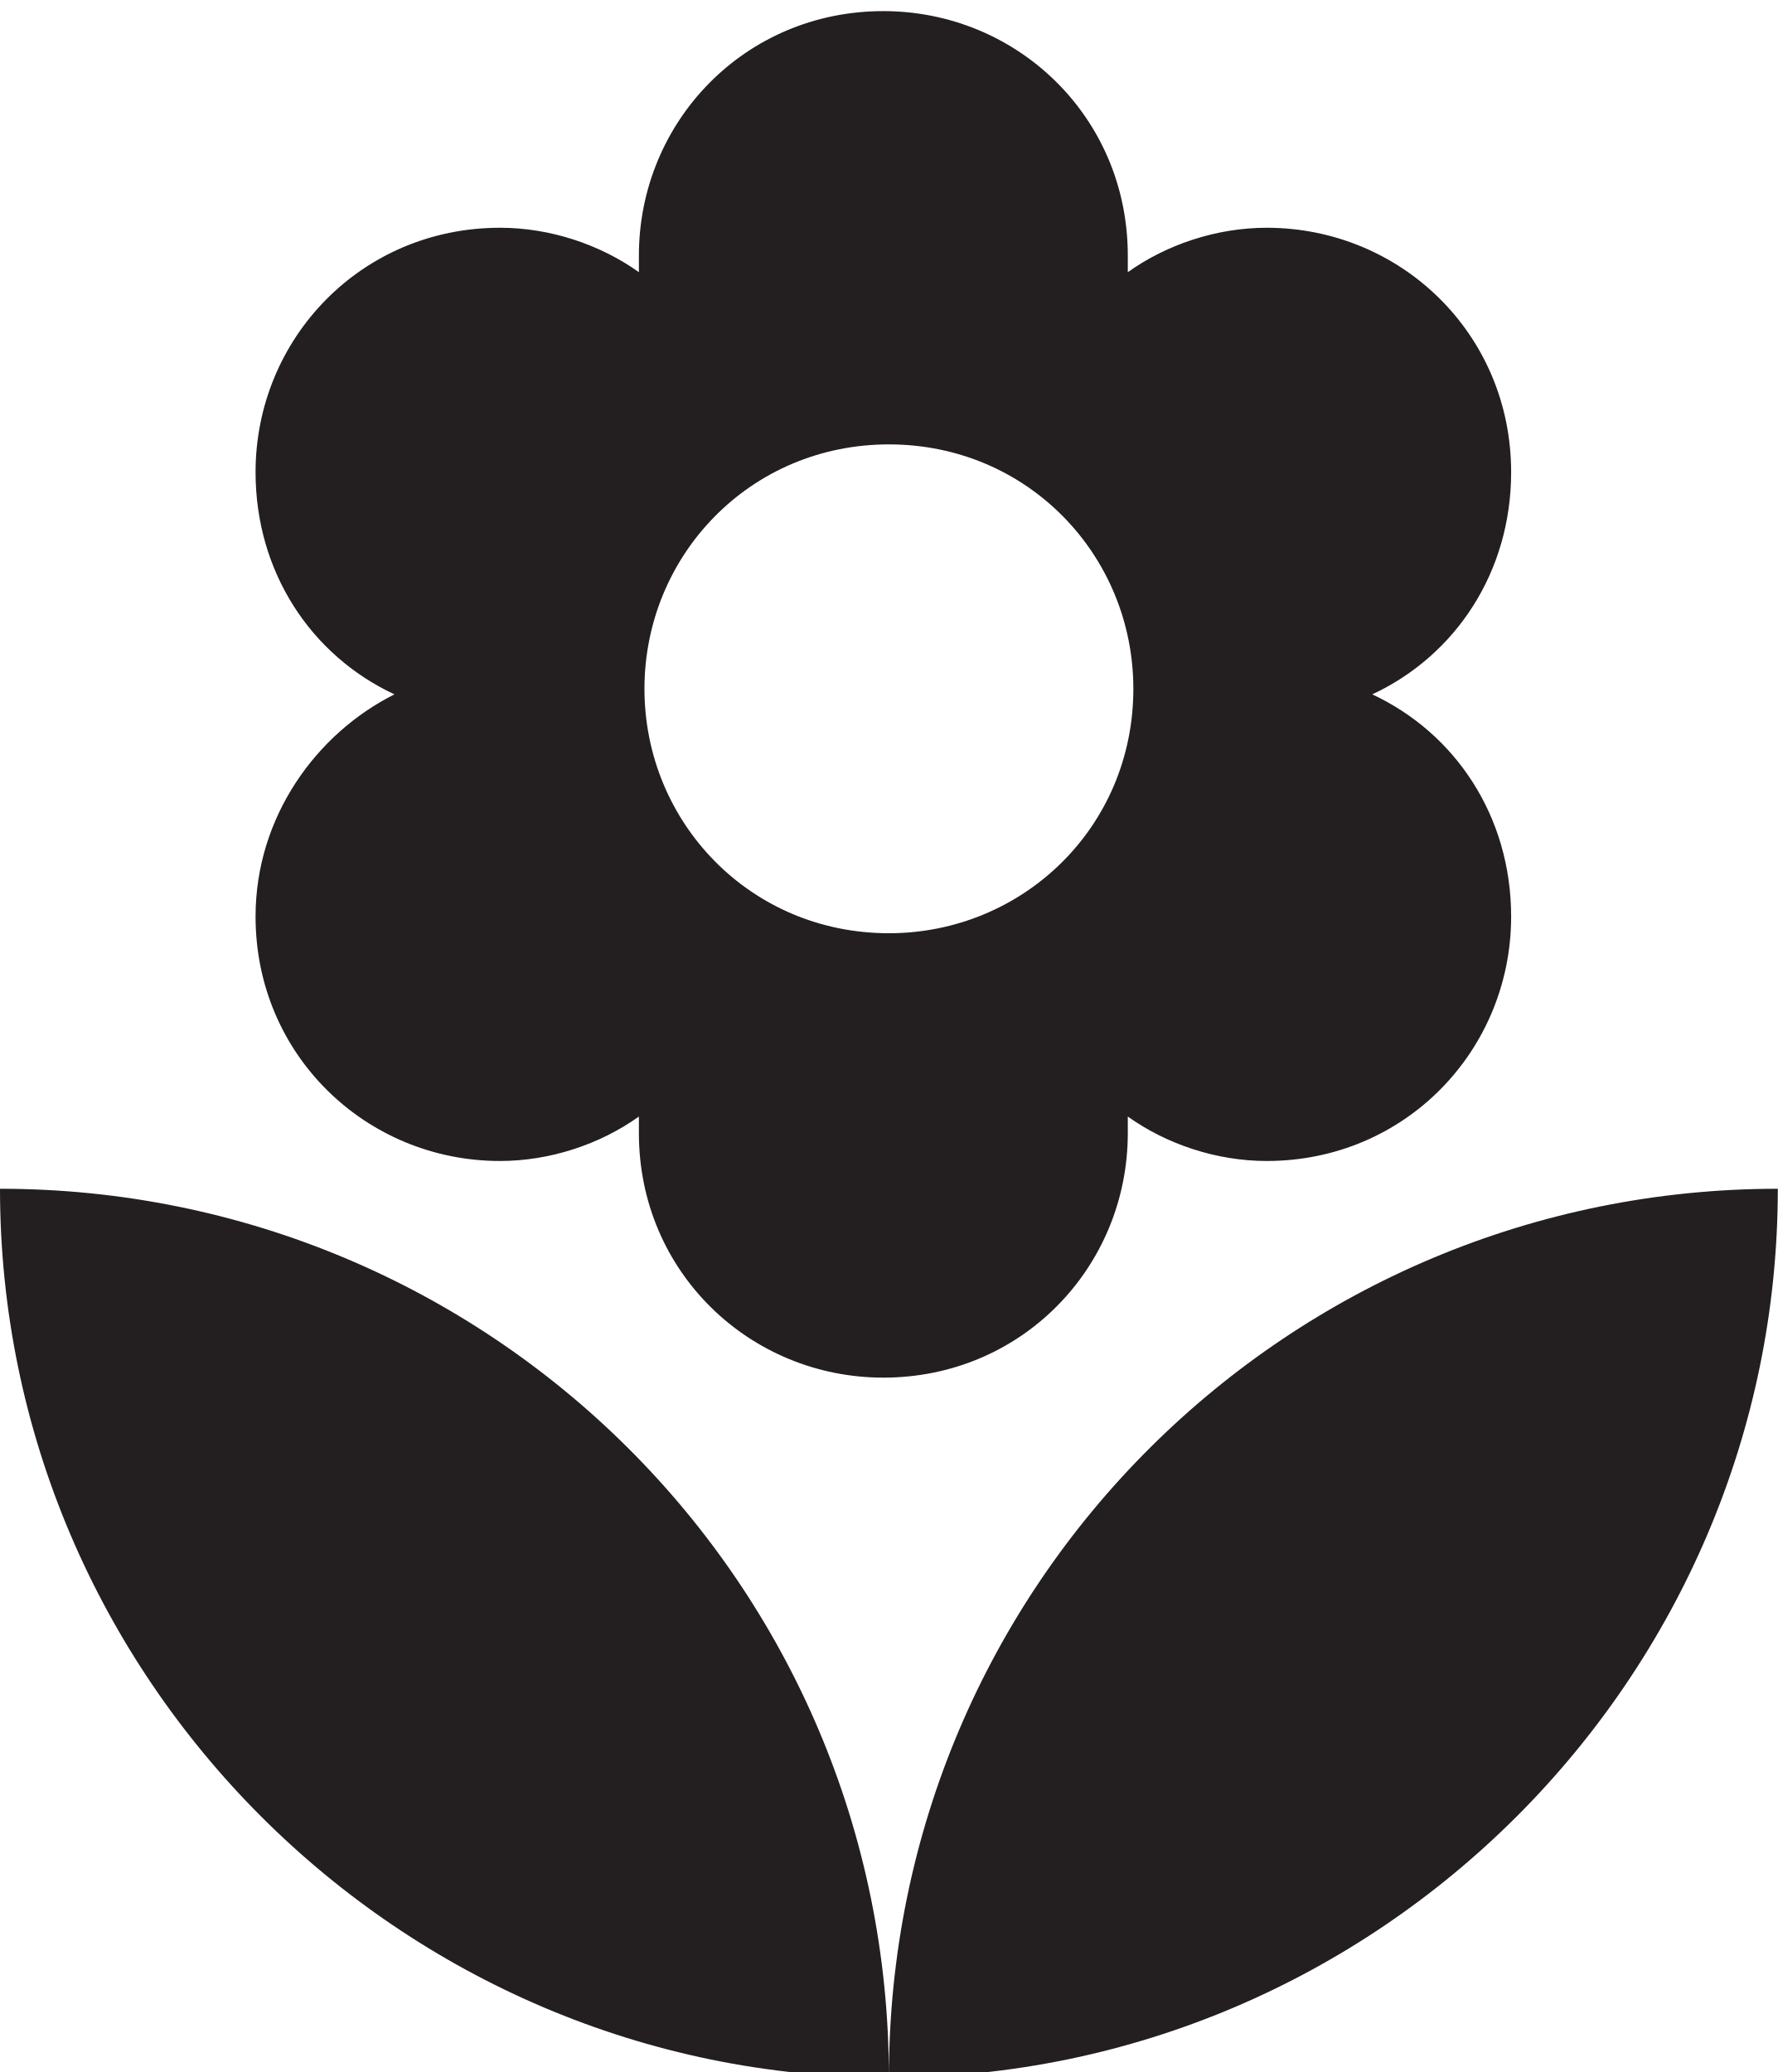
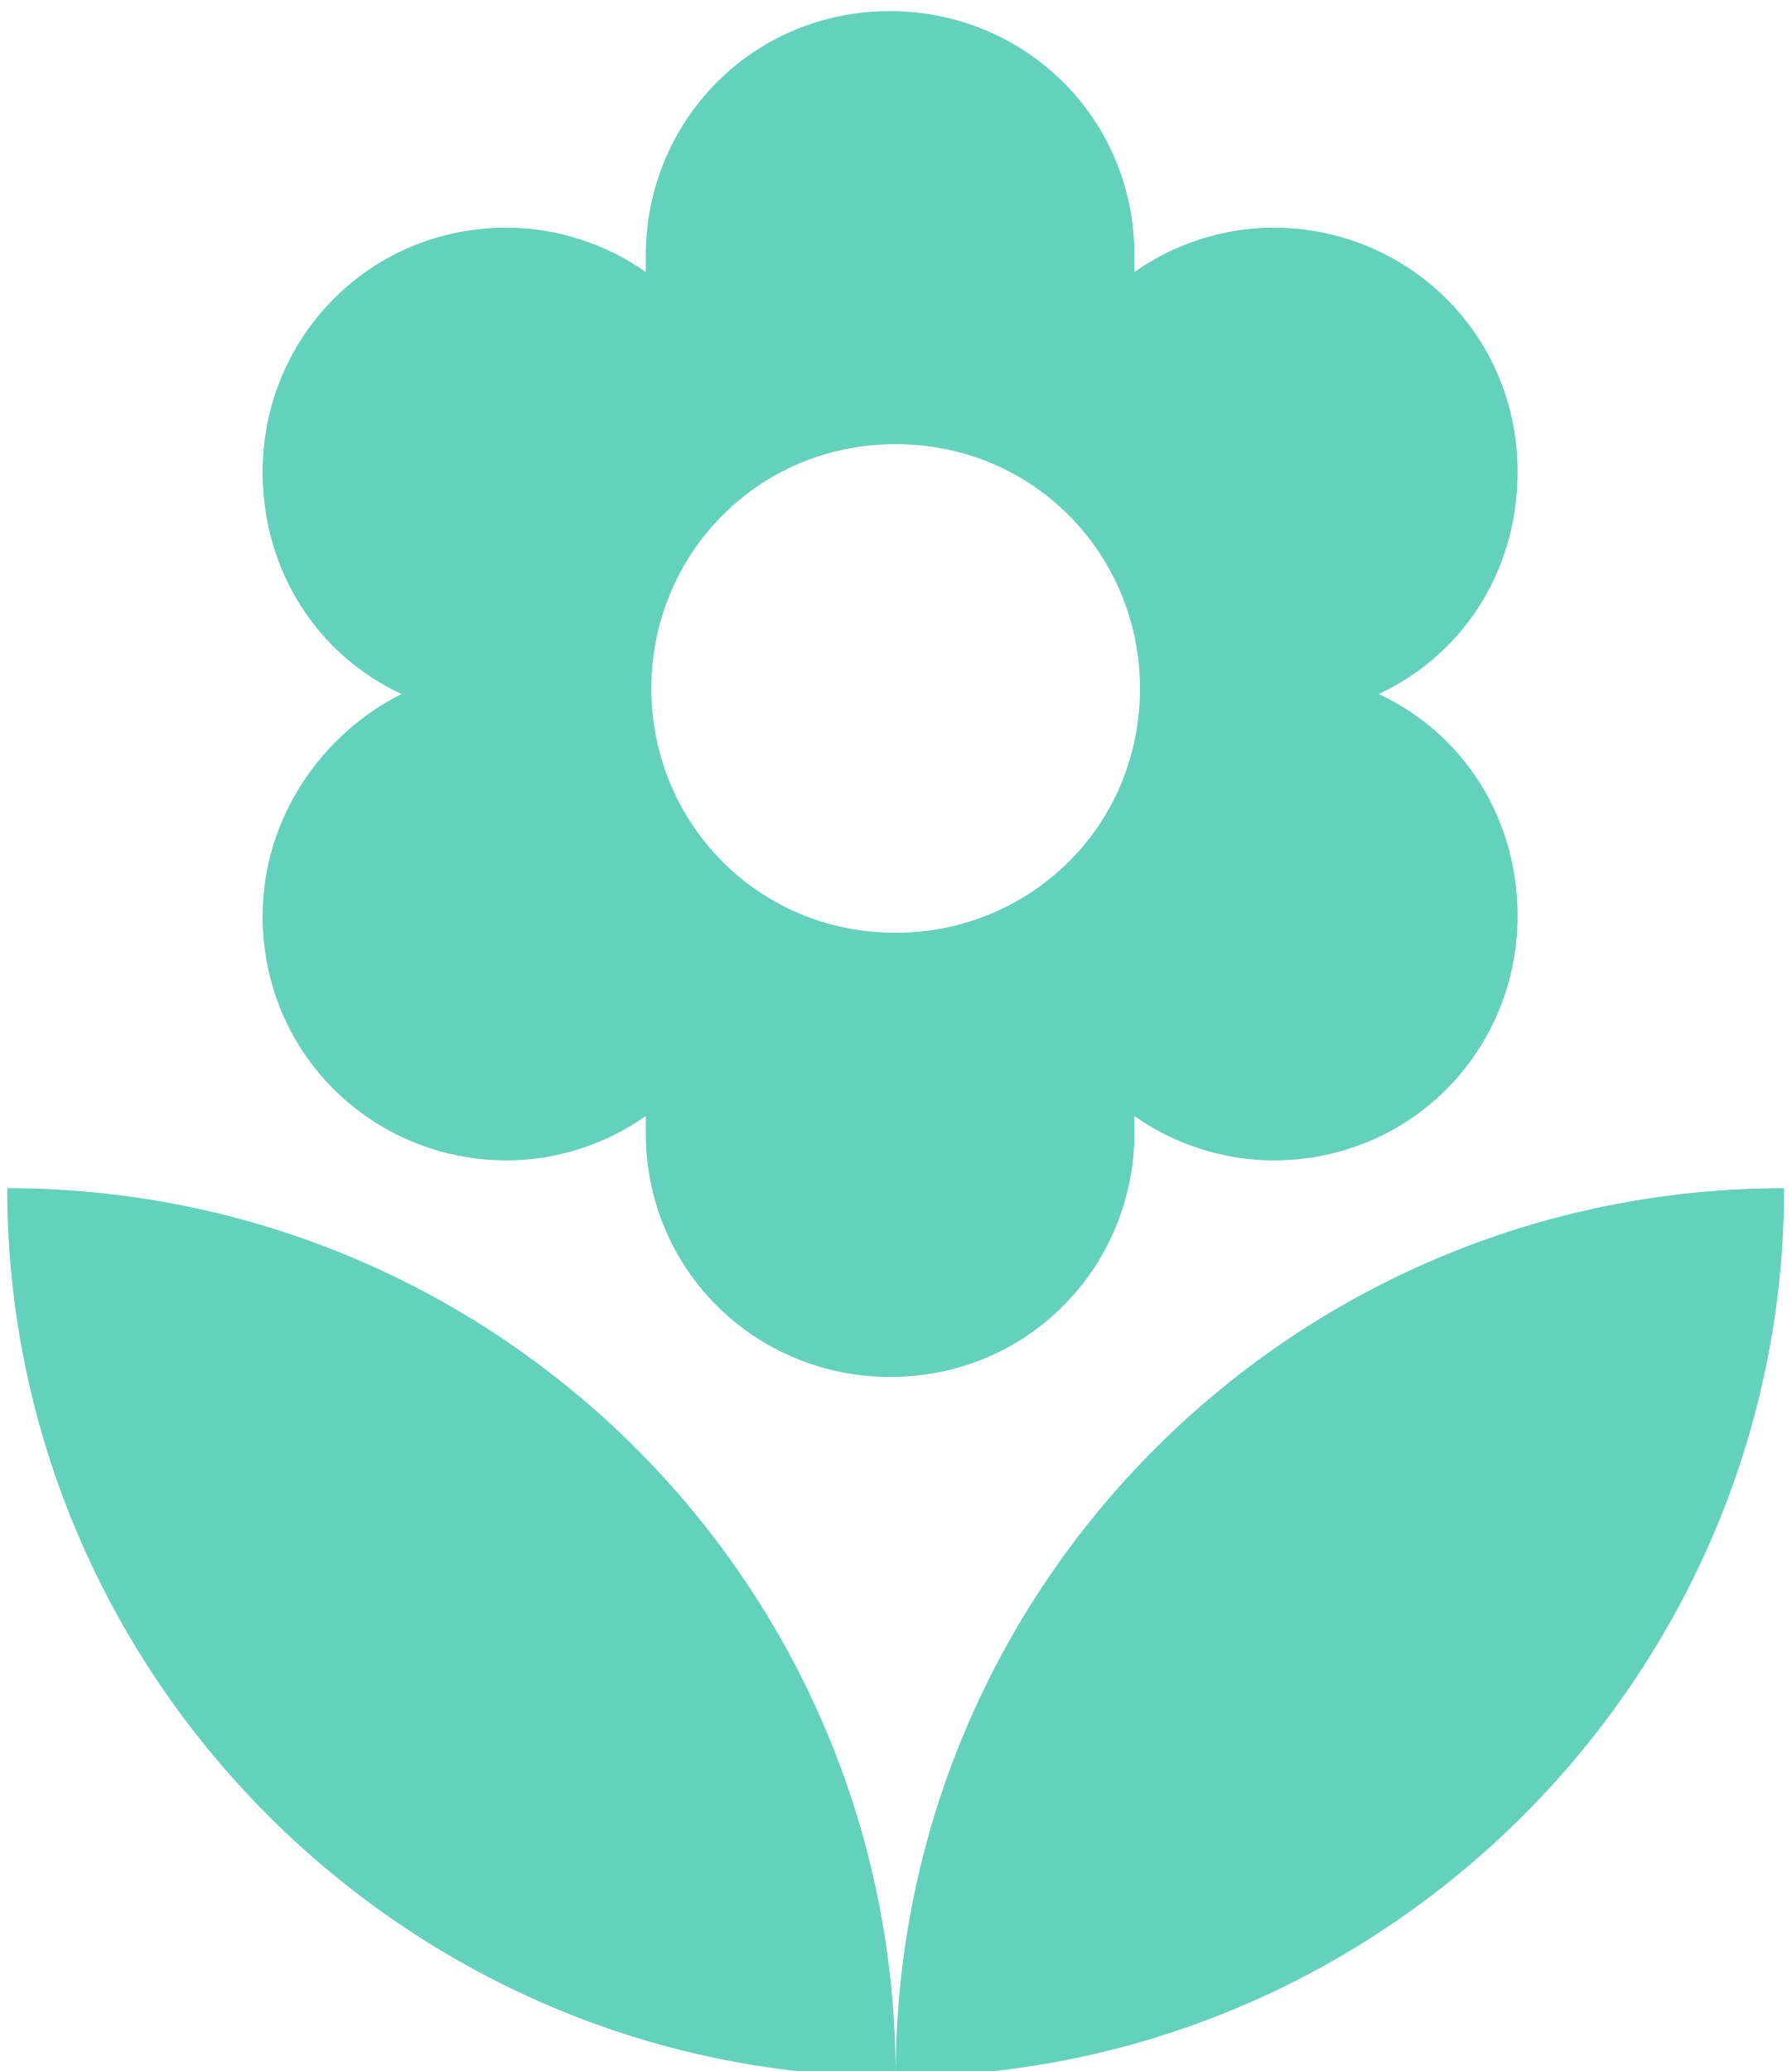
- <svg xmlns="http://www.w3.org/2000/svg" version="1.1" id="Layer_1" x="0px" y="0px" viewBox="8 4.3 32 37.3" style="enable-background:new 8 4.3 32 37.3;" xml:space="preserve">
-   <style type="text/css">
- 	.st0{fill:#231F20;}
- </style>
-   <path class="st0" d="M24,41.7c8.8,0,16-7.2,16-16C31.2,25.7,24,32.8,24,41.7z M12.6,20.8c0,2.5,2,4.4,4.4,4.4c0.9,0,1.8-0.3,2.5-0.8  l0,0.3c0,2.5,2,4.4,4.4,4.4c2.5,0,4.4-2,4.4-4.4l0-0.3c0.7,0.5,1.6,0.8,2.5,0.8c2.5,0,4.4-2,4.4-4.4c0-1.8-1-3.3-2.5-4  c1.5-0.7,2.5-2.2,2.5-4c0-2.5-2-4.4-4.4-4.4c-0.9,0-1.8,0.3-2.5,0.8l0-0.3c0-2.5-2-4.4-4.4-4.4c-2.5,0-4.4,2-4.4,4.4l0,0.3  c-0.7-0.5-1.6-0.8-2.5-0.8c-2.5,0-4.4,2-4.4,4.4c0,1.8,1,3.3,2.5,4C13.7,17.5,12.6,19,12.6,20.8z M24,12.3c2.5,0,4.4,2,4.4,4.4  c0,2.5-2,4.4-4.4,4.4c-2.5,0-4.4-2-4.4-4.4C19.6,14.3,21.5,12.3,24,12.3z M8,25.7c0,8.8,7.2,16,16,16C24,32.8,16.8,25.7,8,25.7z" />
+ <svg xmlns="http://www.w3.org/2000/svg" viewBox="8 4.3 32 37.3" width="32" height="37" fill="#63d1bb">
+   <path d="M24,41.7c8.8,0,16-7.2,16-16C31.2,25.7,24,32.8,24,41.7z M12.6,20.8c0,2.5,2,4.4,4.4,4.4c0.9,0,1.8-0.3,2.5-0.8  l0,0.3c0,2.5,2,4.4,4.4,4.4c2.5,0,4.4-2,4.4-4.4l0-0.3c0.7,0.5,1.6,0.8,2.5,0.8c2.5,0,4.4-2,4.4-4.4c0-1.8-1-3.3-2.5-4  c1.5-0.7,2.5-2.2,2.5-4c0-2.5-2-4.4-4.4-4.4c-0.9,0-1.8,0.3-2.5,0.8l0-0.3c0-2.5-2-4.4-4.4-4.4c-2.5,0-4.4,2-4.4,4.4l0,0.3  c-0.7-0.5-1.6-0.8-2.5-0.8c-2.5,0-4.4,2-4.4,4.4c0,1.8,1,3.3,2.5,4C13.7,17.5,12.6,19,12.6,20.8z M24,12.3c2.5,0,4.4,2,4.4,4.4  c0,2.5-2,4.4-4.4,4.4c-2.5,0-4.4-2-4.4-4.4C19.6,14.3,21.5,12.3,24,12.3z M8,25.7c0,8.8,7.2,16,16,16C24,32.8,16.8,25.7,8,25.7z" />
</svg>
